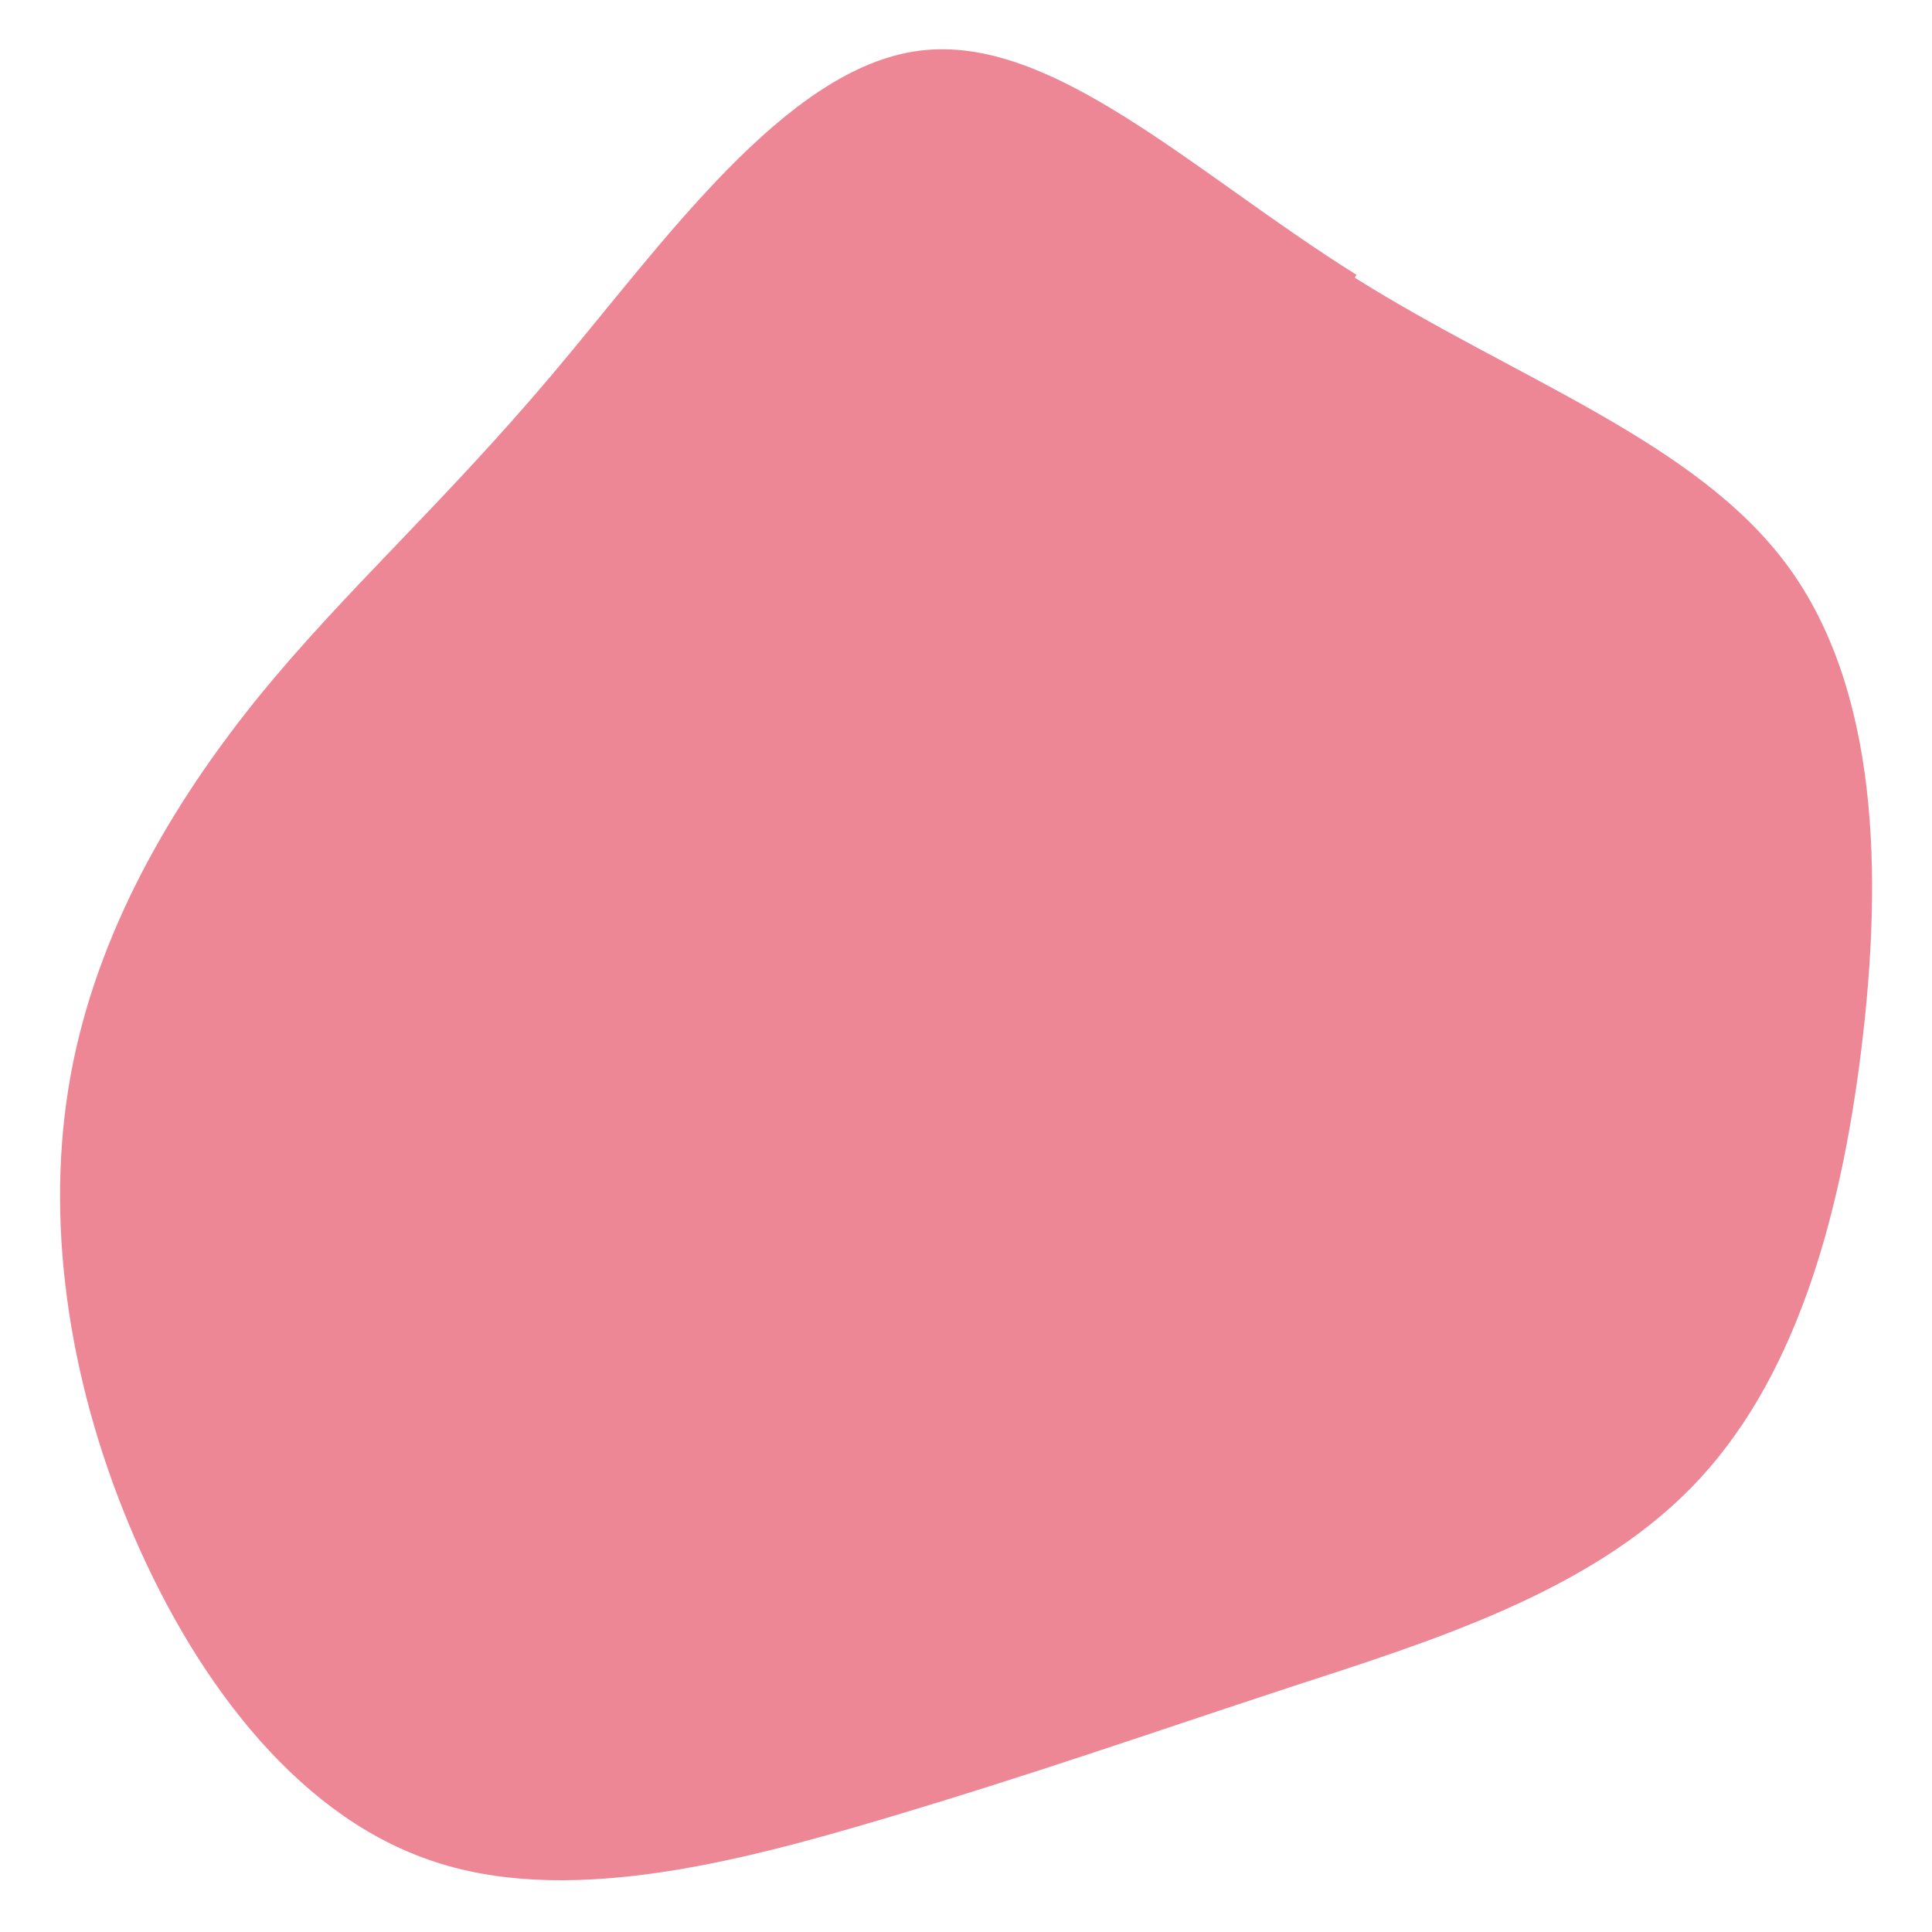
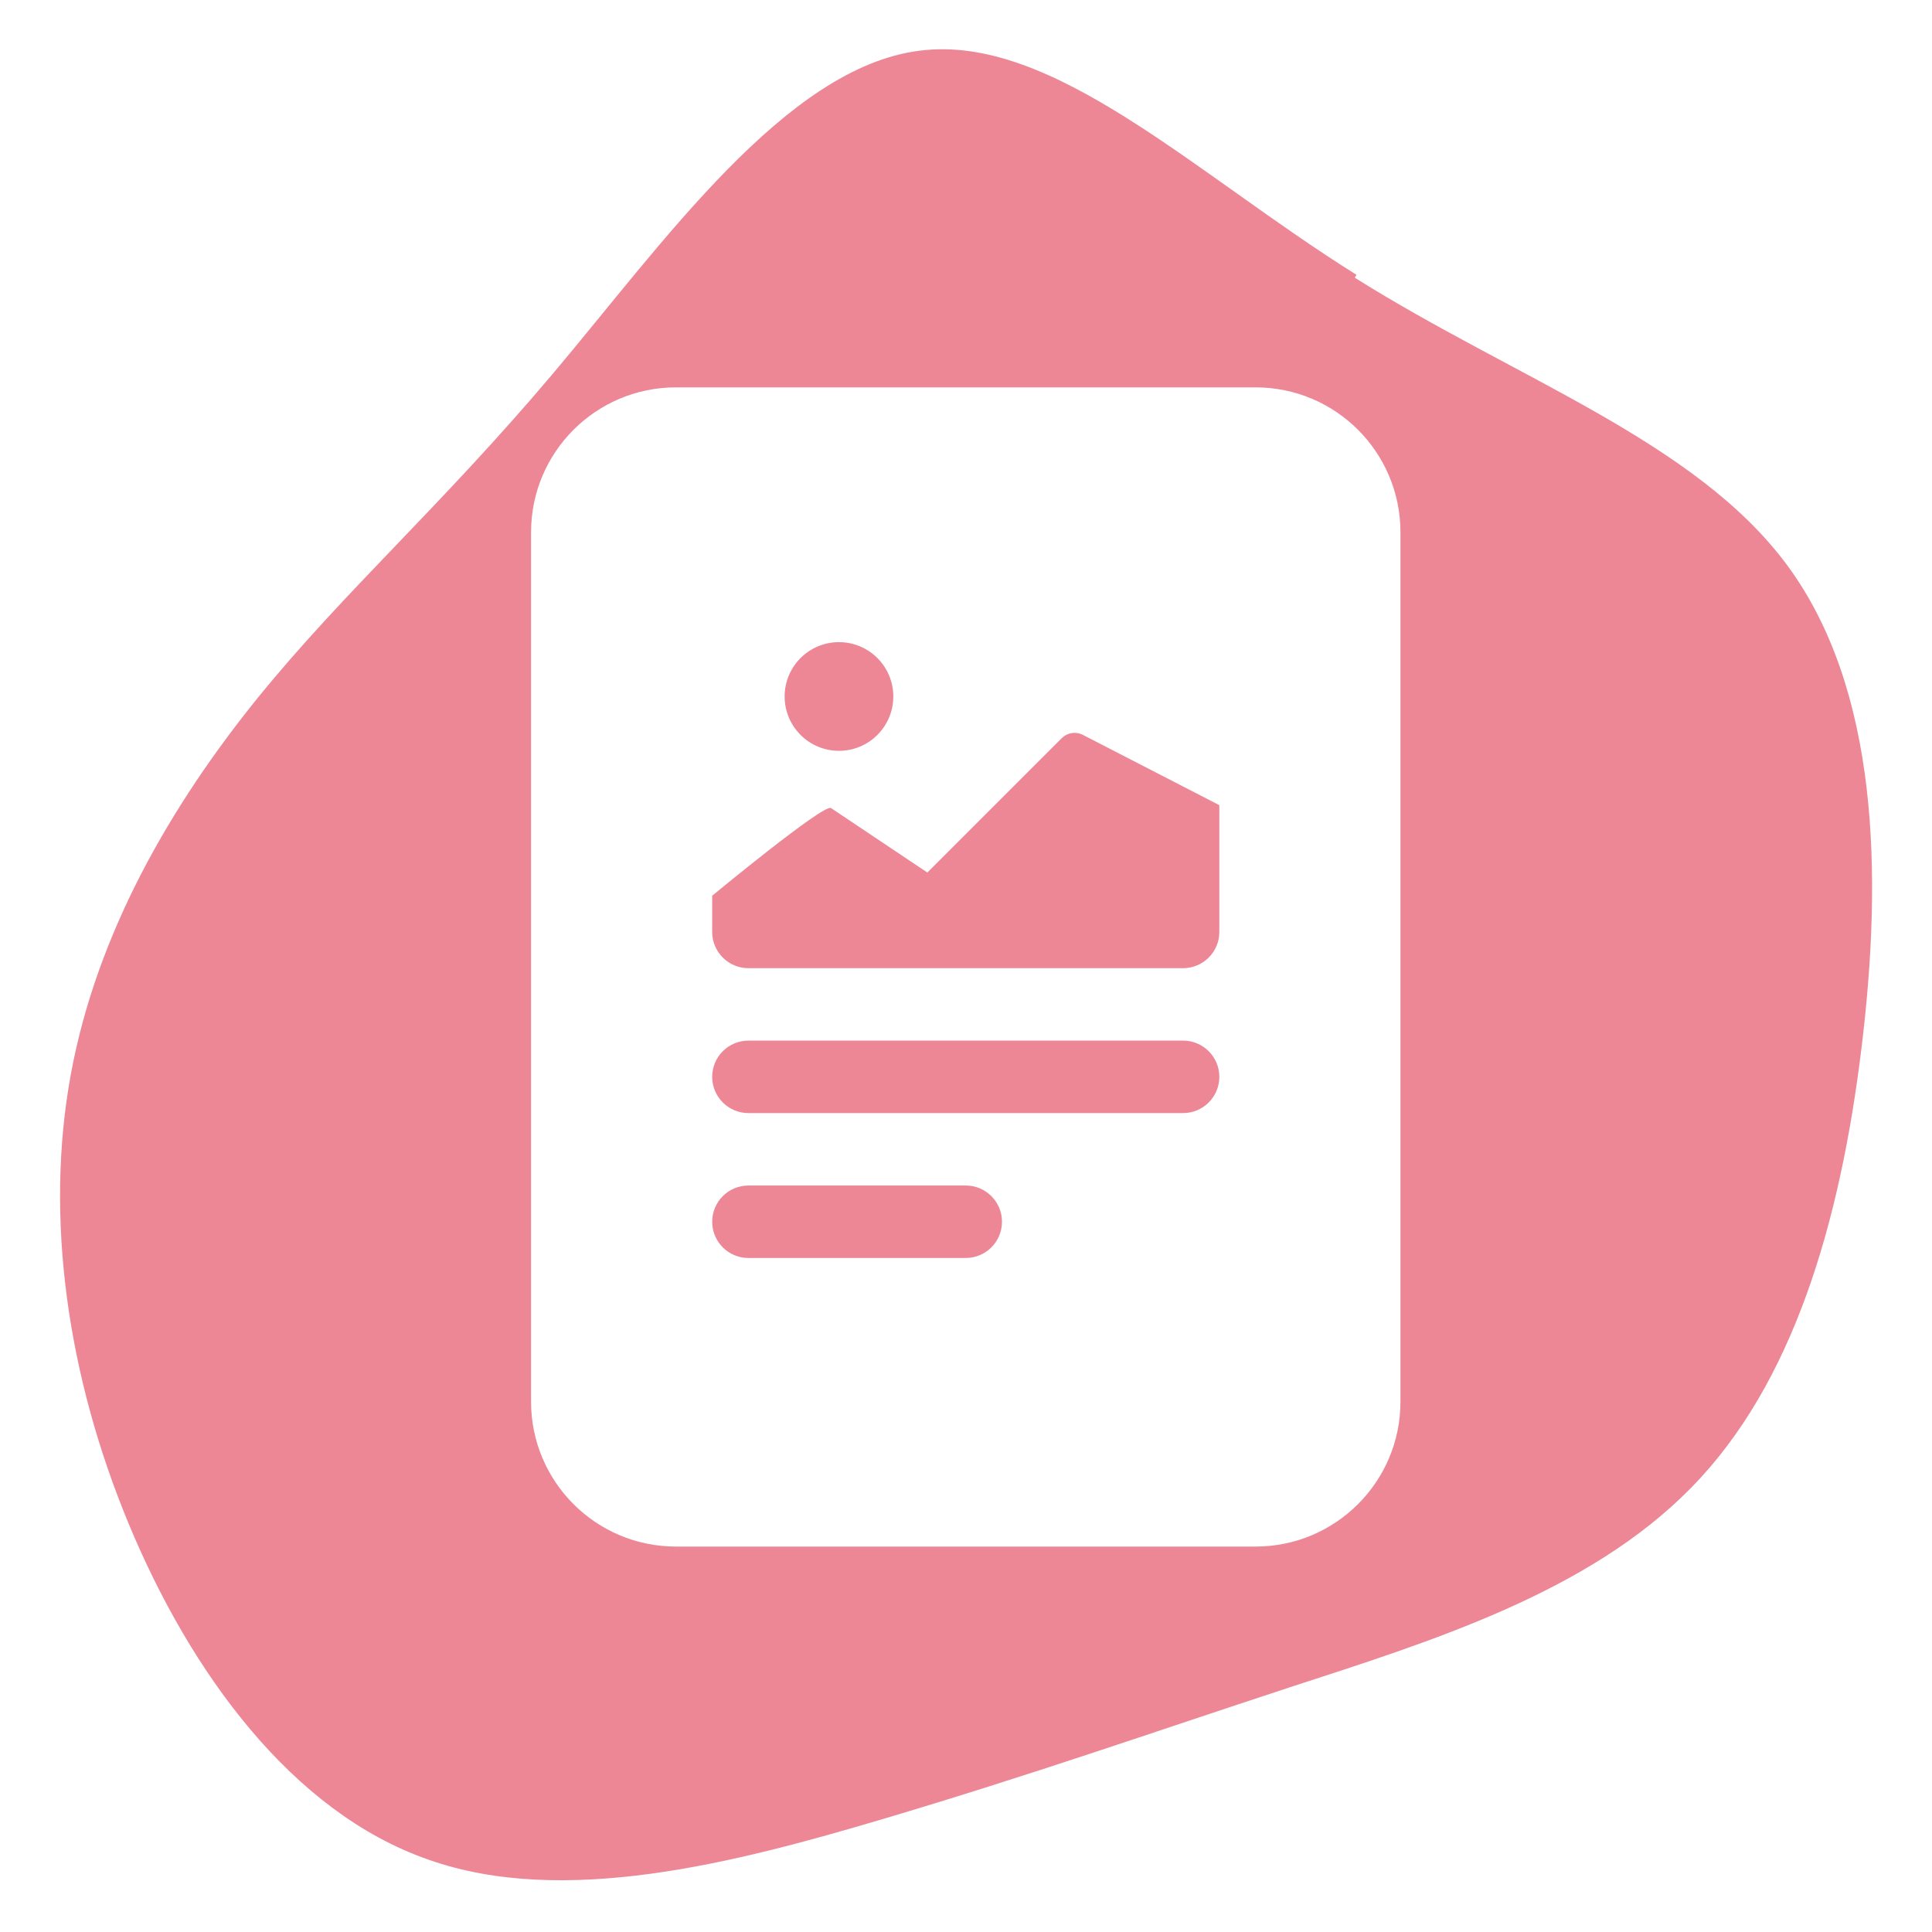
<svg xmlns="http://www.w3.org/2000/svg" version="1.1" viewBox="0 0 800 800">
-   <path d="m561 115c66.7 41.9 141 67.6 179 119 37.9 51.3 39.6 128 30.8 200-8.8 72-28.2 139-70.5 182-42.5 43.5-108 63.7-166 82.6-57.8 19-108 36.6-169 54.7-60.7 18-132 36.6-188 16.7-56.5-19.7-98.5-77.6-124-139s-34.8-127-24-186c10.8-59 41.8-112 77.4-156 35.7-44 76-79.5 122-134 45.7-54.1 96.6-127 152-134 55.1-7.18 114 50.9 181 92.8" fill="#ed8796" />
+   <defs>
+     <clipPath id="a">
+       <path d="m520 160h-240a60 60 0 0 0-60 60v360a60 60 0 0 0 60 60h240a60 60 0 0 0 60-60v-360a60 60 0 0 0-60-60zm-150 128a22.5 22.5 0 1 1-45 0 22.5 22.5 0 0 1 45 0zm-25.8 46.2 39.9 26.7 55.7-55.7a7.5 7.5 0 0 1 8.5-1.4l56.7 29.2v52.5a15 15 0 0 1-15 15h-180a15 15 0 0 1-15-15v-15s46.2-38.2 49.2-36.3zm-34.2 96.3h180a15 15 0 0 1 0 30h-180a15 15 0 0 1 0-30zm0 60h90a15 15 0 0 1 0 30h-90a15 15 0 0 1 0-30z" display="none" fill="#24273a" />
+       <path class="powerclip" d="m19.9 15.4h760v768h-760zm500 145h-240a60 60 0 0 0-60 60v360a60 60 0 0 0 60 60h240a60 60 0 0 0 60-60v-360a60 60 0 0 0-60-60zm-150 128a22.5 22.5 0 0 0-45 0 22.5 22.5 0 1 0 45 0zm-25.8 46.2c-3-1.9-49.2 36.3-49.2 36.3v15a15 15 0 0 0 15 15h180a15 15 0 0 0 15-15v-52.5l-56.7-29.2a7.5 7.5 0 0 0-8.5 1.4l-55.7 55.7zm-34.2 96.3a15 15 0 0 0 0 30h180a15 15 0 0 0 0-30zm0 60a15 15 0 0 0 0 30h90a15 15 0 0 0 0-30z" fill="#24273a" />
+     </clipPath>
+   </defs>
+   <path d="m561 115c66.7 41.9 141 67.6 179 119 37.9 51.3 39.6 128 30.8 200s-28.2 139-70.5 182c-42.5 43.5-108 63.7-166 82.6-57.8 19-108 36.6-169 54.7-60.7 18-132 36.6-188 16.7-56.5-19.7-98.5-77.6-124-139s-34.8-127-24-186 41.8-112 77.4-156c35.7-44 76-79.5 122-134 45.7-54.1 96.6-127 152-134 55.1-7.18 114 50.9 181 92.8" clip-path="url(#a)" fill="#ed8796" />
</svg>
